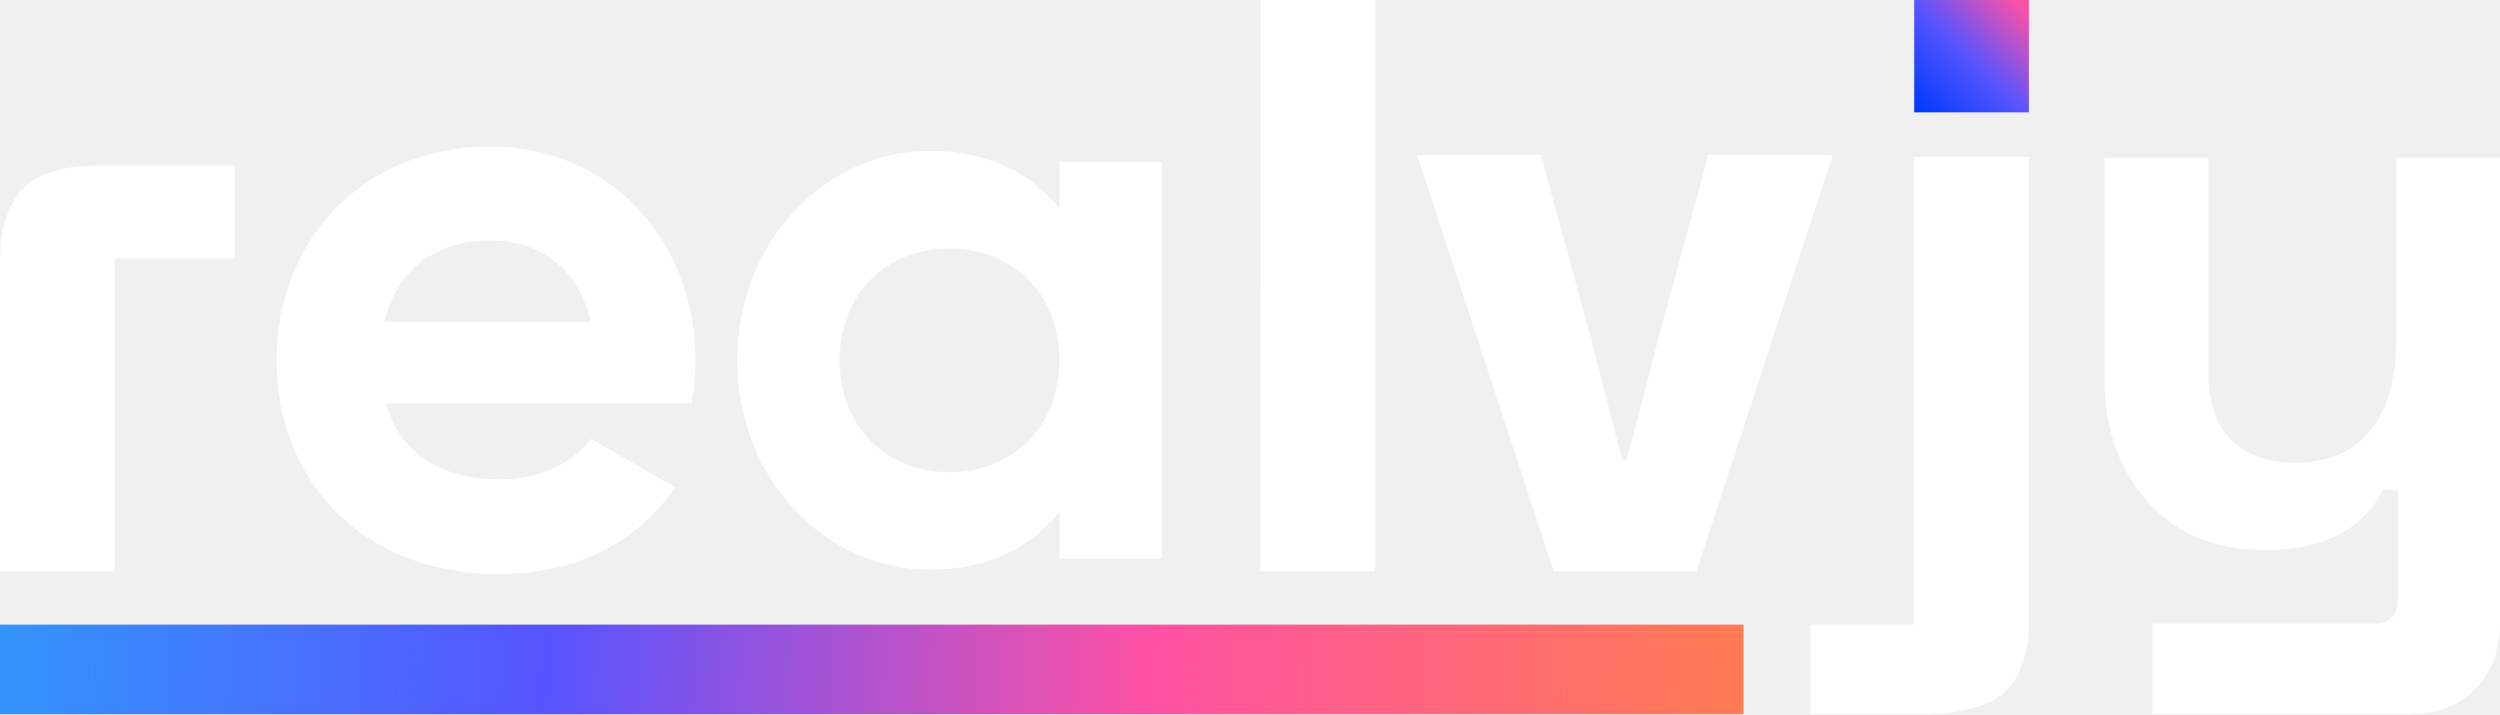
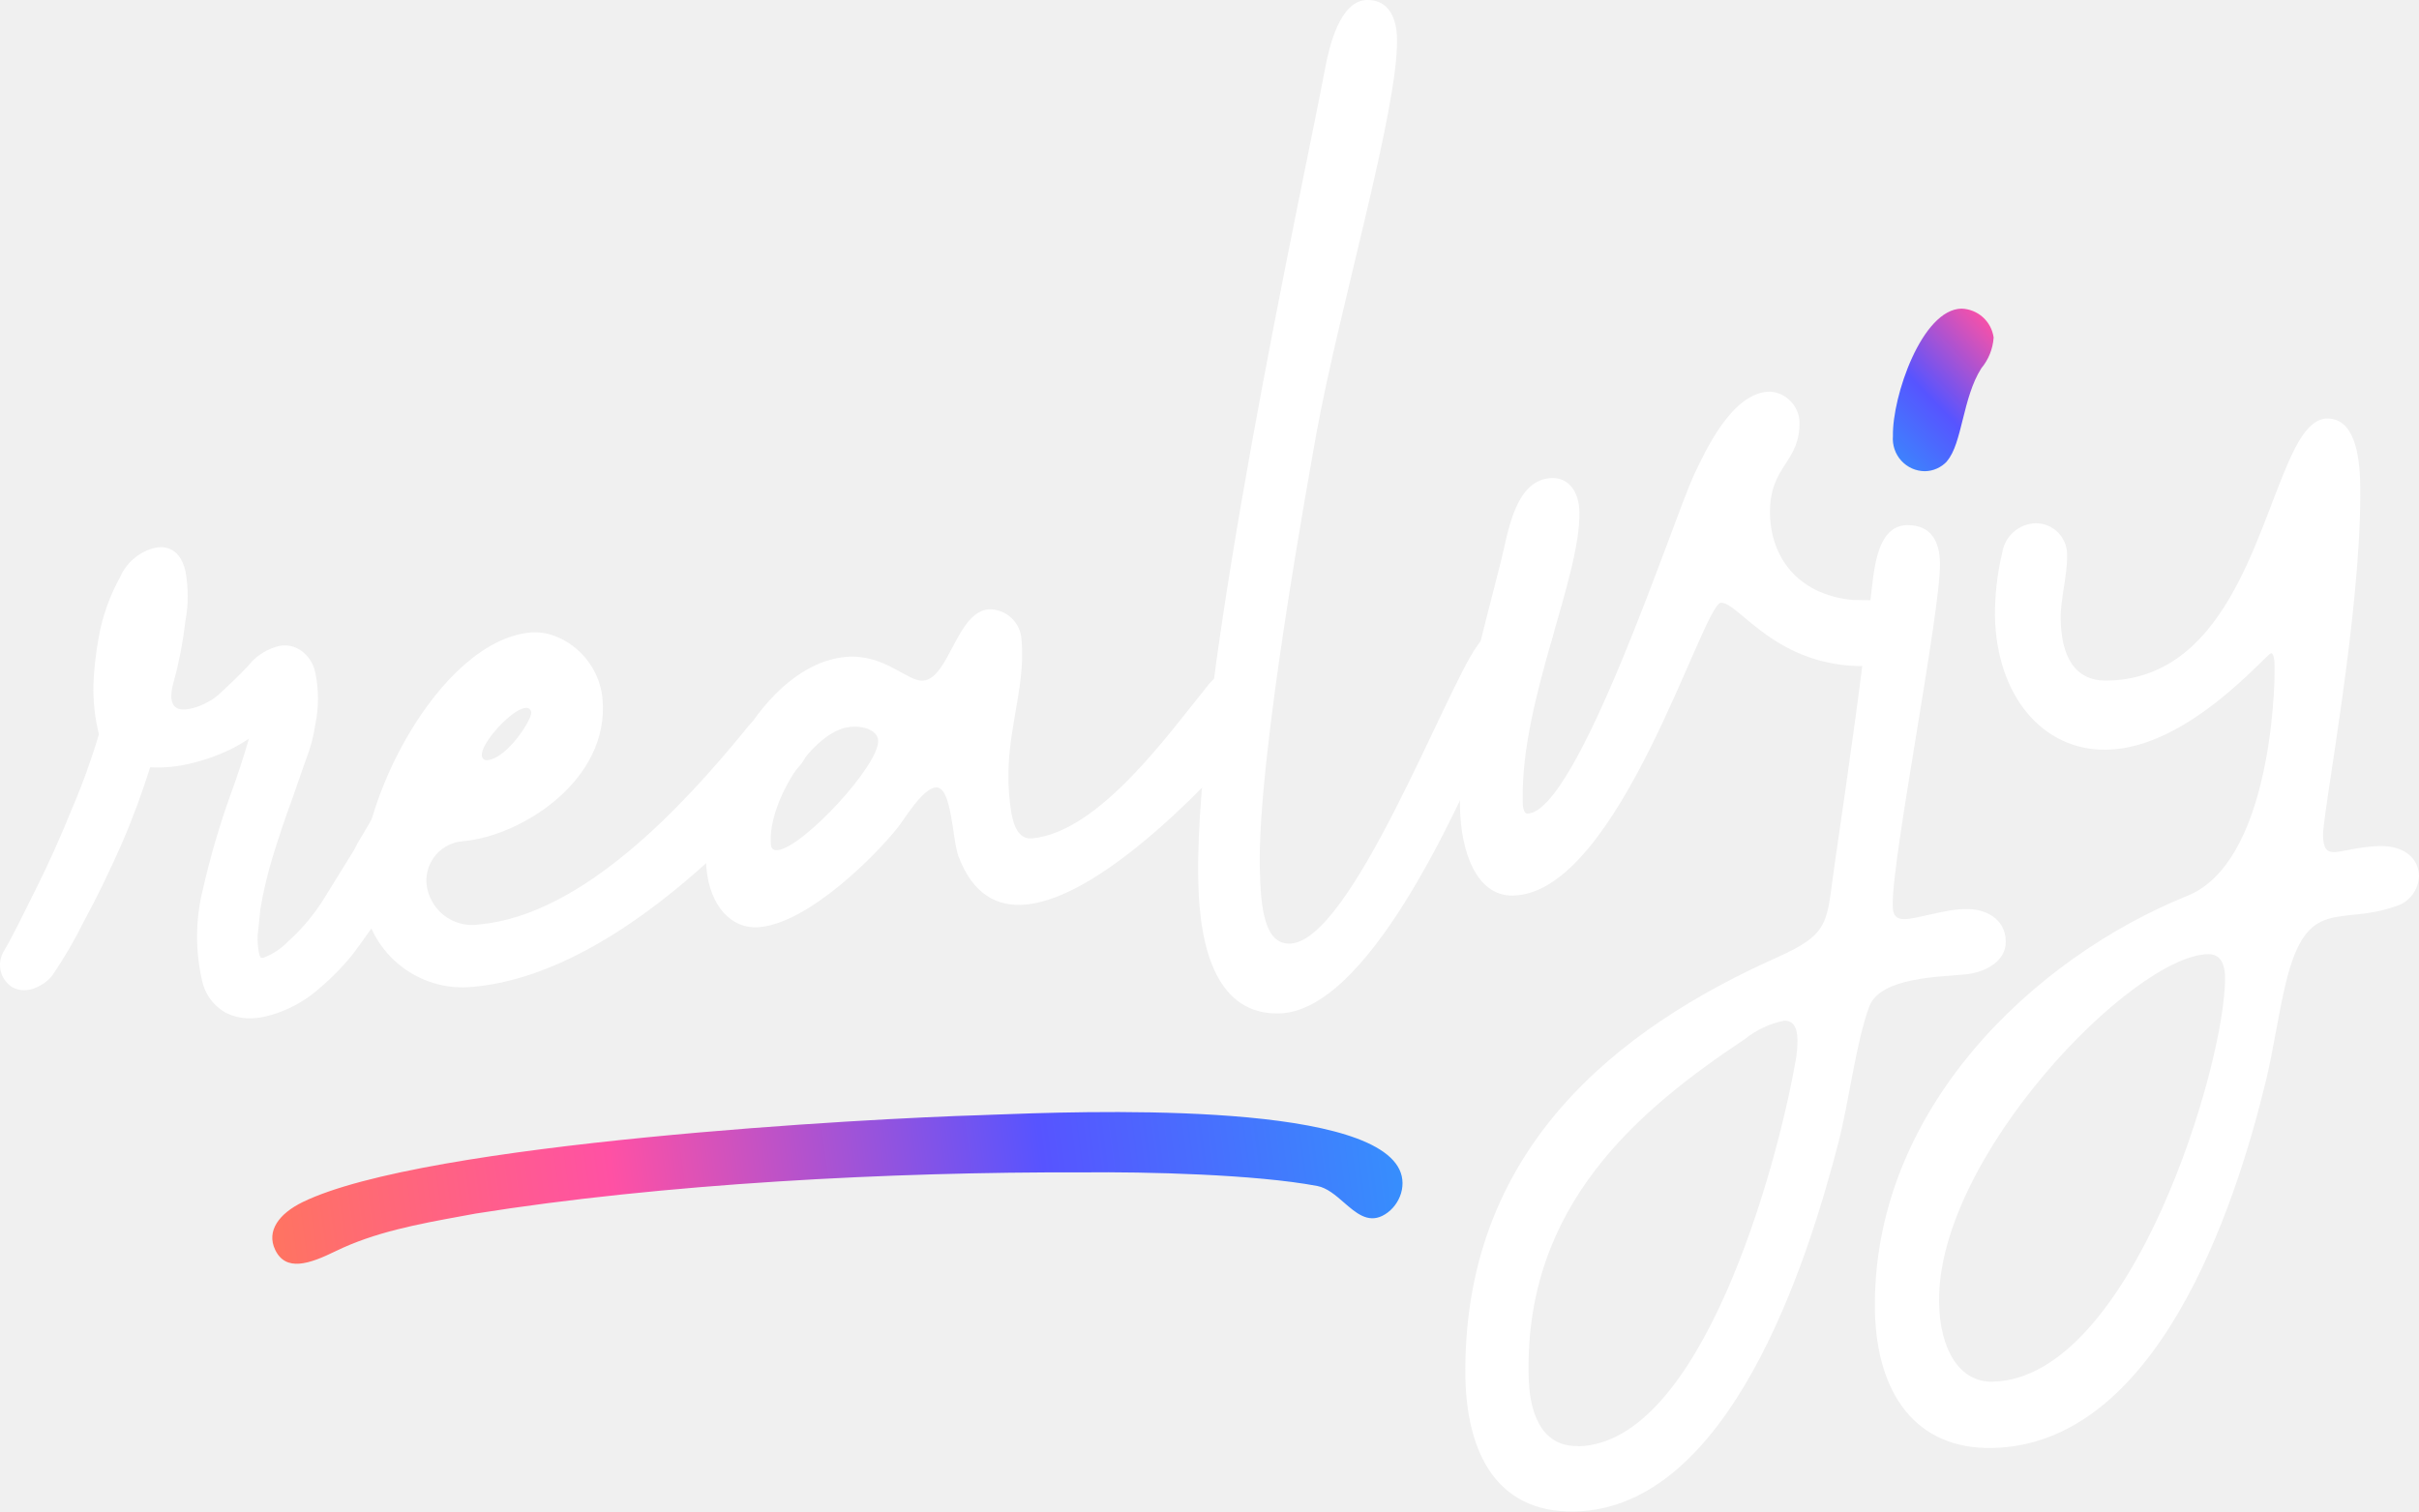
- <svg xmlns="http://www.w3.org/2000/svg" width="70" height="20" viewBox="0 0 70 20" fill="none">
-   <g clip-path="url(#clip0_303_662)">
-     <path fill-rule="evenodd" clip-rule="evenodd" d="M38.507 0L38.506 16H35.295L35.297 0H38.507ZM10.808 11.29H19.36C19.428 10.904 19.473 10.519 19.473 10.088C19.473 6.755 17.092 4.102 13.735 4.102C10.173 4.102 7.746 6.709 7.746 10.088C7.746 13.466 10.15 16.074 13.961 16.074C16.139 16.074 17.84 15.19 18.906 13.648L16.547 12.287C16.048 12.945 15.141 13.421 14.007 13.421C12.464 13.421 11.217 12.786 10.808 11.29ZM10.763 9.022C11.103 7.571 12.169 6.732 13.735 6.732C14.959 6.732 16.184 7.389 16.547 9.022H10.763ZM0.422 5.566C0.76 4.975 1.542 4.637 2.724 4.637H6.568V7.234H3.21V16H0V7.36C0 6.621 0.084 6.157 0.422 5.566ZM53.597 17.487H50.691V20H54.083C55.709 19.915 56.406 19.387 56.617 18.585C56.808 17.994 56.808 17.783 56.808 17.276V4.391H53.597V17.487ZM47.5 16H43.508L39.68 4.342H43.143L44.431 9.05L45.424 12.871H45.551L46.543 9.071L47.832 4.342H51.316L47.5 16ZM29.666 4.535V5.845C28.866 4.846 27.666 4.224 26.044 4.224C23.089 4.224 20.644 6.778 20.644 10.088C20.644 13.398 23.089 15.952 26.044 15.952C27.666 15.952 28.866 15.33 29.666 14.331V15.641H32.533V4.535H29.666ZM26.577 13.22C24.822 13.22 23.511 11.954 23.511 10.088C23.511 8.222 24.822 6.956 26.577 6.956C28.355 6.956 29.666 8.222 29.666 10.088C29.666 11.954 28.355 13.22 26.577 13.22ZM60.264 17.462V19.999H67.463C68.233 19.999 68.848 19.761 69.309 19.284C69.771 18.823 70.001 18.2 70.001 17.416V4.418H67.094V9.586C67.094 10.647 66.848 11.477 66.356 12.077C65.864 12.661 65.171 12.953 64.279 12.953C63.495 12.953 62.887 12.738 62.456 12.307C62.041 11.877 61.833 11.231 61.833 10.37V4.418H58.926V10.601C58.926 11.539 59.11 12.369 59.48 13.092C59.849 13.814 60.364 14.383 61.026 14.799C61.702 15.198 62.487 15.398 63.379 15.398C64.071 15.398 64.641 15.314 65.087 15.144C65.533 14.975 65.887 14.76 66.148 14.499C66.41 14.237 66.602 13.976 66.725 13.714H67.14V16.77C67.14 17.232 66.925 17.462 66.494 17.462H60.264Z" fill="white" />
-     <path fill-rule="evenodd" clip-rule="evenodd" d="M0 17.488V20H48.817V17.488H0Z" fill="url(#paint0_linear_303_662)" />
-     <path fill-rule="evenodd" clip-rule="evenodd" d="M56.808 3.146H53.598V0H56.808V3.146Z" fill="url(#paint1_linear_303_662)" />
-   </g>
+ <svg xmlns="http://www.w3.org/2000/svg" width="80" height="50" viewBox="0 0 80 50" fill="none">
+   <path d="M14.131 26.915C14.086 26.678 13.953 26.468 13.759 26.327C13.68 26.245 13.582 26.184 13.474 26.15C13.366 26.116 13.251 26.11 13.14 26.132C13.035 26.153 12.936 26.198 12.851 26.263C12.765 26.328 12.695 26.411 12.645 26.506L12.392 26.919C12.258 27.166 12.109 27.421 11.941 27.698C11.774 27.975 11.733 28.073 11.714 28.11L10.738 29.688C10.404 30.233 9.993 30.727 9.517 31.153C9.289 31.388 9.011 31.57 8.705 31.685C8.656 31.685 8.634 31.685 8.63 31.685C8.597 31.641 8.575 31.59 8.567 31.535C8.527 31.337 8.512 31.134 8.522 30.932C8.552 30.628 8.582 30.336 8.612 30.066C8.713 29.464 8.855 28.869 9.036 28.286C9.234 27.646 9.439 27.035 9.651 26.465L10.113 25.139C10.264 24.759 10.37 24.363 10.429 23.959C10.545 23.399 10.545 22.821 10.429 22.261C10.379 21.994 10.238 21.753 10.031 21.579C9.906 21.471 9.755 21.397 9.592 21.366C9.43 21.335 9.263 21.348 9.107 21.403C8.746 21.517 8.427 21.739 8.195 22.04C7.919 22.329 7.599 22.64 7.23 22.977C6.861 23.314 6.113 23.588 5.837 23.415C5.562 23.243 5.681 22.774 5.759 22.497C5.933 21.856 6.057 21.202 6.132 20.541C6.233 19.995 6.233 19.435 6.132 18.889C5.93 18.016 5.312 18.061 5.055 18.139C4.816 18.208 4.595 18.329 4.408 18.494C4.22 18.658 4.072 18.862 3.972 19.091C3.686 19.608 3.472 20.161 3.335 20.736C3.197 21.367 3.115 22.009 3.089 22.655C3.077 23.206 3.138 23.757 3.271 24.292C3.022 25.131 2.724 25.954 2.378 26.758C2.005 27.683 1.603 28.579 1.182 29.418C0.761 30.257 0.437 30.943 0.106 31.501C0.001 31.695 -0.027 31.921 0.027 32.135C0.082 32.349 0.215 32.533 0.4 32.652C0.918 32.948 1.517 32.543 1.722 32.277C2.118 31.7 2.471 31.095 2.78 30.467C3.201 29.695 3.618 28.834 4.027 27.908C4.4 27.046 4.709 26.199 4.966 25.382C5.436 25.407 5.907 25.359 6.362 25.24C6.85 25.122 7.321 24.946 7.766 24.715C7.926 24.63 8.082 24.536 8.232 24.434C8.064 25.019 7.86 25.645 7.617 26.308C7.255 27.317 6.954 28.346 6.716 29.392C6.467 30.373 6.452 31.401 6.672 32.389C6.714 32.618 6.805 32.836 6.939 33.026C7.072 33.216 7.246 33.375 7.446 33.491C7.701 33.622 7.983 33.689 8.269 33.686C8.444 33.684 8.617 33.663 8.787 33.622C9.334 33.491 9.848 33.248 10.299 32.91C10.799 32.52 11.254 32.074 11.655 31.58C12.027 31.085 12.477 30.456 12.954 29.706C13.375 29.074 13.738 28.404 14.038 27.706C14.164 27.462 14.197 27.181 14.131 26.915Z" fill="white" />
+   <path d="M32.432 36.889C28.791 36.992 14.052 37.788 10.006 39.766C9.235 40.143 8.798 40.716 9.102 41.346C9.453 42.073 10.222 41.817 11.089 41.393C12.394 40.755 13.831 40.492 15.263 40.23C15.417 40.202 15.572 40.173 15.726 40.145C21.916 39.155 29.465 38.759 35.788 38.782C37.92 38.758 41.535 38.848 43.567 39.232C43.889 39.295 44.17 39.538 44.444 39.777C44.842 40.122 45.227 40.457 45.712 40.221C46.241 39.962 46.56 39.266 46.28 38.685C45.178 36.403 35.731 36.763 32.762 36.876C32.641 36.881 32.531 36.885 32.432 36.889Z" fill="url(#paint0_linear_1022_2496)" />
+   <path d="M25.699 23.451C25.932 23.435 26.163 23.507 26.346 23.654C26.468 23.736 26.57 23.844 26.645 23.97C26.721 24.096 26.768 24.238 26.784 24.384C26.795 24.742 26.667 25.091 26.425 25.354C24.431 27.718 20.085 32.234 15.666 32.641C15.218 32.691 14.764 32.65 14.332 32.517C13.9 32.385 13.499 32.166 13.155 31.873C12.81 31.58 12.529 31.219 12.328 30.812C12.126 30.405 12.01 29.962 11.985 29.509C11.729 26.656 14.534 21.194 17.544 20.923C18.588 20.827 19.806 21.769 19.926 23.122C20.169 25.795 17.268 27.647 15.316 27.827C15.145 27.838 14.978 27.883 14.825 27.959C14.671 28.035 14.534 28.141 14.421 28.27C14.309 28.4 14.223 28.55 14.168 28.713C14.113 28.877 14.091 29.049 14.103 29.221C14.123 29.428 14.185 29.629 14.285 29.811C14.385 29.993 14.521 30.153 14.684 30.28C14.848 30.407 15.036 30.5 15.236 30.551C15.437 30.603 15.646 30.613 15.85 30.58C19.288 30.267 22.622 26.62 24.64 24.156C24.895 23.797 25.272 23.546 25.699 23.451ZM17.372 23.418C16.919 23.463 15.897 24.583 15.935 24.99C15.935 25.014 15.941 25.037 15.951 25.059C15.961 25.08 15.976 25.099 15.995 25.113C16.013 25.128 16.035 25.139 16.058 25.144C16.08 25.149 16.104 25.149 16.127 25.144C16.775 25.082 17.589 23.804 17.569 23.572C17.568 23.548 17.562 23.524 17.551 23.503C17.541 23.482 17.525 23.463 17.506 23.449C17.488 23.434 17.466 23.424 17.443 23.419C17.42 23.413 17.396 23.413 17.372 23.418Z" fill="white" />
+   <path d="M40.932 22.067C41.189 22.066 41.439 22.156 41.636 22.323C41.834 22.489 41.966 22.721 42.009 22.976C42.019 23.362 41.88 23.737 41.62 24.022C40.473 25.385 36.595 29.678 33.922 29.922C32.971 30.009 32.171 29.581 31.699 28.329C31.489 27.773 31.485 25.998 30.946 26.048C30.513 26.085 29.916 27.082 29.721 27.335C28.972 28.294 26.752 30.52 25.123 30.668C24.176 30.755 23.474 29.957 23.361 28.71C23.137 26.2 25.252 21.981 27.966 21.731C29.245 21.615 30.019 22.561 30.533 22.515C31.384 22.437 31.64 20.257 32.685 20.157C32.824 20.151 32.962 20.173 33.093 20.221C33.223 20.269 33.343 20.342 33.444 20.437C33.547 20.532 33.629 20.646 33.687 20.773C33.745 20.899 33.777 21.037 33.783 21.176C33.935 22.867 33.196 24.331 33.378 26.324C33.436 26.955 33.531 27.787 34.135 27.732C36.362 27.529 38.703 24.195 39.894 22.74C40.143 22.392 40.514 22.152 40.932 22.067ZM25.494 27.891C25.489 28.049 25.554 28.137 25.716 28.122C26.55 28.043 29.113 25.278 29.041 24.483C29.012 24.165 28.566 23.999 28.124 24.044C26.865 24.156 25.389 26.551 25.494 27.891Z" fill="white" />
+   <path d="M41.663 28.675C41.688 30.11 41.837 31.229 42.653 31.214C44.673 31.174 47.8 22.836 48.837 21.388C49.19 20.905 49.838 19.84 50.468 19.823C50.708 19.836 50.934 19.938 51.103 20.109C51.272 20.28 51.372 20.509 51.383 20.75C51.401 21.835 49.721 23.297 49.373 24.088C48.115 26.962 45.195 33.472 42.291 33.524C40.307 33.561 39.658 31.518 39.627 29.056C39.507 22.439 43.051 6.355 43.826 2.249C43.96 1.543 44.31 0.02 45.207 0C45.934 -0.014 46.19 0.609 46.202 1.284C46.243 3.608 44.289 10.198 43.538 14.325C43.289 15.746 41.595 24.969 41.663 28.675Z" fill="white" />
+   <path d="M63.2 20.923C63.216 21.704 62.429 22.02 61.73 22.035C58.725 22.088 57.519 19.927 56.917 19.938C56.316 19.948 53.55 29.562 50.036 29.625C48.8 29.648 48.31 28.111 48.284 26.717C48.226 23.511 48.993 21.179 49.65 18.518C49.877 17.601 50.111 15.838 51.331 15.814C51.888 15.802 52.222 16.277 52.234 16.939C52.273 19.102 50.297 23.164 50.36 26.452C50.35 26.74 50.408 26.913 50.513 26.913C52.169 26.88 55.302 17.287 56.008 15.741C56.41 14.891 57.282 12.977 58.531 12.954C58.785 12.969 59.026 13.077 59.206 13.258C59.387 13.439 59.496 13.68 59.512 13.936C59.538 15.339 58.508 15.374 58.537 17.008C58.563 18.414 59.438 19.665 61.26 19.845C62.107 19.888 63.172 19.667 63.2 20.923Z" fill="white" />
+   <path d="M63.065 17.372C63.873 17.357 64.147 17.924 64.158 18.631C64.187 20.183 62.57 28.373 62.596 29.91C62.582 30.291 62.731 30.41 62.981 30.403C63.344 30.416 64.407 30.049 65.048 30.073C65.622 30.061 66.321 30.363 66.334 31.139C66.347 31.773 65.712 32.144 65.039 32.229C64.151 32.318 62.21 32.32 61.824 33.281C61.377 34.483 61.158 36.404 60.805 37.772C59.768 41.796 57.186 49.902 52.072 49.999C49.385 50.047 48.515 47.891 48.464 45.602C48.335 38.006 53.53 34.009 58.786 31.663C60.554 30.871 60.398 30.503 60.668 28.637C61.205 24.956 61.514 22.774 61.95 19.082C62.059 18.298 62.273 17.388 63.065 17.372ZM52.186 47.842C56.262 47.764 58.752 38.644 59.37 35.165C59.42 34.913 59.446 34.657 59.446 34.4C59.438 33.945 59.279 33.756 59.005 33.763C58.529 33.859 58.083 34.069 57.703 34.373C54.166 36.729 50.448 39.858 50.553 45.451C50.561 46.678 50.942 47.858 52.186 47.834L52.186 47.842Z" fill="white" />
+   <path d="M64.059 15.498C64.186 15.441 64.299 15.359 64.393 15.257L64.393 15.248C64.894 14.678 64.905 13.155 65.525 12.183C65.764 11.896 65.907 11.54 65.933 11.166C65.897 10.906 65.77 10.667 65.576 10.492C65.381 10.317 65.131 10.217 64.87 10.209C63.561 10.234 62.577 13.114 62.602 14.419C62.589 14.567 62.607 14.716 62.654 14.857C62.701 14.997 62.776 15.127 62.875 15.236C62.975 15.346 63.096 15.434 63.23 15.495C63.365 15.555 63.511 15.586 63.658 15.587C63.797 15.585 63.933 15.555 64.059 15.498Z" fill="url(#paint1_linear_1022_2496)" />
+   <path d="M67.318 17.309C67.459 17.307 67.598 17.334 67.727 17.388C67.857 17.442 67.974 17.522 68.072 17.624C68.169 17.725 68.246 17.846 68.295 17.977C68.345 18.11 68.367 18.25 68.361 18.391C68.37 19.038 68.139 19.845 68.149 20.463C68.169 21.682 68.586 22.534 69.689 22.514C73.559 22.444 74.584 17.762 75.687 15.276C75.911 14.777 76.332 13.854 76.95 13.844C77.843 13.828 78.035 14.989 78.055 16.005C78.128 20.13 76.81 26.881 76.827 27.637C76.835 28.076 76.952 28.194 77.21 28.187C77.469 28.18 78.053 27.999 78.707 27.986C79.56 27.973 79.991 28.439 80 28.968C79.995 29.199 79.916 29.423 79.775 29.606C79.634 29.789 79.438 29.921 79.216 29.983C77.368 30.638 76.307 29.604 75.601 32.494C75.346 33.541 75.2 34.657 74.939 35.748C73.886 40.088 71.302 47.8 65.881 47.898C63.364 47.944 62.07 46.105 62.007 43.389C61.884 36.736 67.25 31.693 72.33 29.637C75.046 28.555 75.24 22.945 75.224 22.071C75.231 21.856 75.192 21.607 75.111 21.608C74.966 21.602 72.373 24.757 69.671 24.8C67.554 24.84 66.026 23.013 65.976 20.38C65.972 19.671 66.053 18.965 66.218 18.276C66.261 18.012 66.395 17.771 66.596 17.594C66.796 17.418 67.052 17.317 67.318 17.309ZM73.023 31.563C70.523 31.61 64.035 38.309 64.129 43.097C64.154 44.622 64.789 45.725 65.895 45.705C70.501 45.618 73.635 35.087 73.586 32.303C73.569 31.758 73.35 31.559 73.023 31.563Z" fill="white" />
  <defs>
-     <linearGradient id="paint0_linear_303_662" x1="-1.485" y1="17.089" x2="49" y2="20" gradientUnits="userSpaceOnUse">
+     <linearGradient id="paint0_linear_1022_2496" x1="48.368" y1="35.619" x2="6.292" y2="41.286" gradientUnits="userSpaceOnUse">
      <stop stop-color="#309AFC" />
      <stop offset="0.333" stop-color="#5754FF" />
      <stop offset="0.667" stop-color="#FF51A4" />
      <stop offset="1" stop-color="#FF7C51" />
    </linearGradient>
-     <linearGradient id="paint1_linear_303_662" x1="53.5" y1="3" x2="56.5" y2="-2.41522e-06" gradientUnits="userSpaceOnUse">
-       <stop stop-color="#0038FF" />
-       <stop offset="0.5" stop-color="#5754FF" />
-       <stop offset="1" stop-color="#FF51A4" />
+     <linearGradient id="paint1_linear_1022_2496" x1="62.557" y1="16.545" x2="69.599" y2="9.607" gradientUnits="userSpaceOnUse">
+       <stop stop-color="#309AFC" />
+       <stop offset="0.333" stop-color="#5754FF" />
+       <stop offset="0.667" stop-color="#FF51A4" />
+       <stop offset="1" stop-color="#FF7C51" />
    </linearGradient>
-     <clipPath id="clip0_303_662">
-       <rect width="70" height="20" fill="white" />
-     </clipPath>
  </defs>
</svg>
